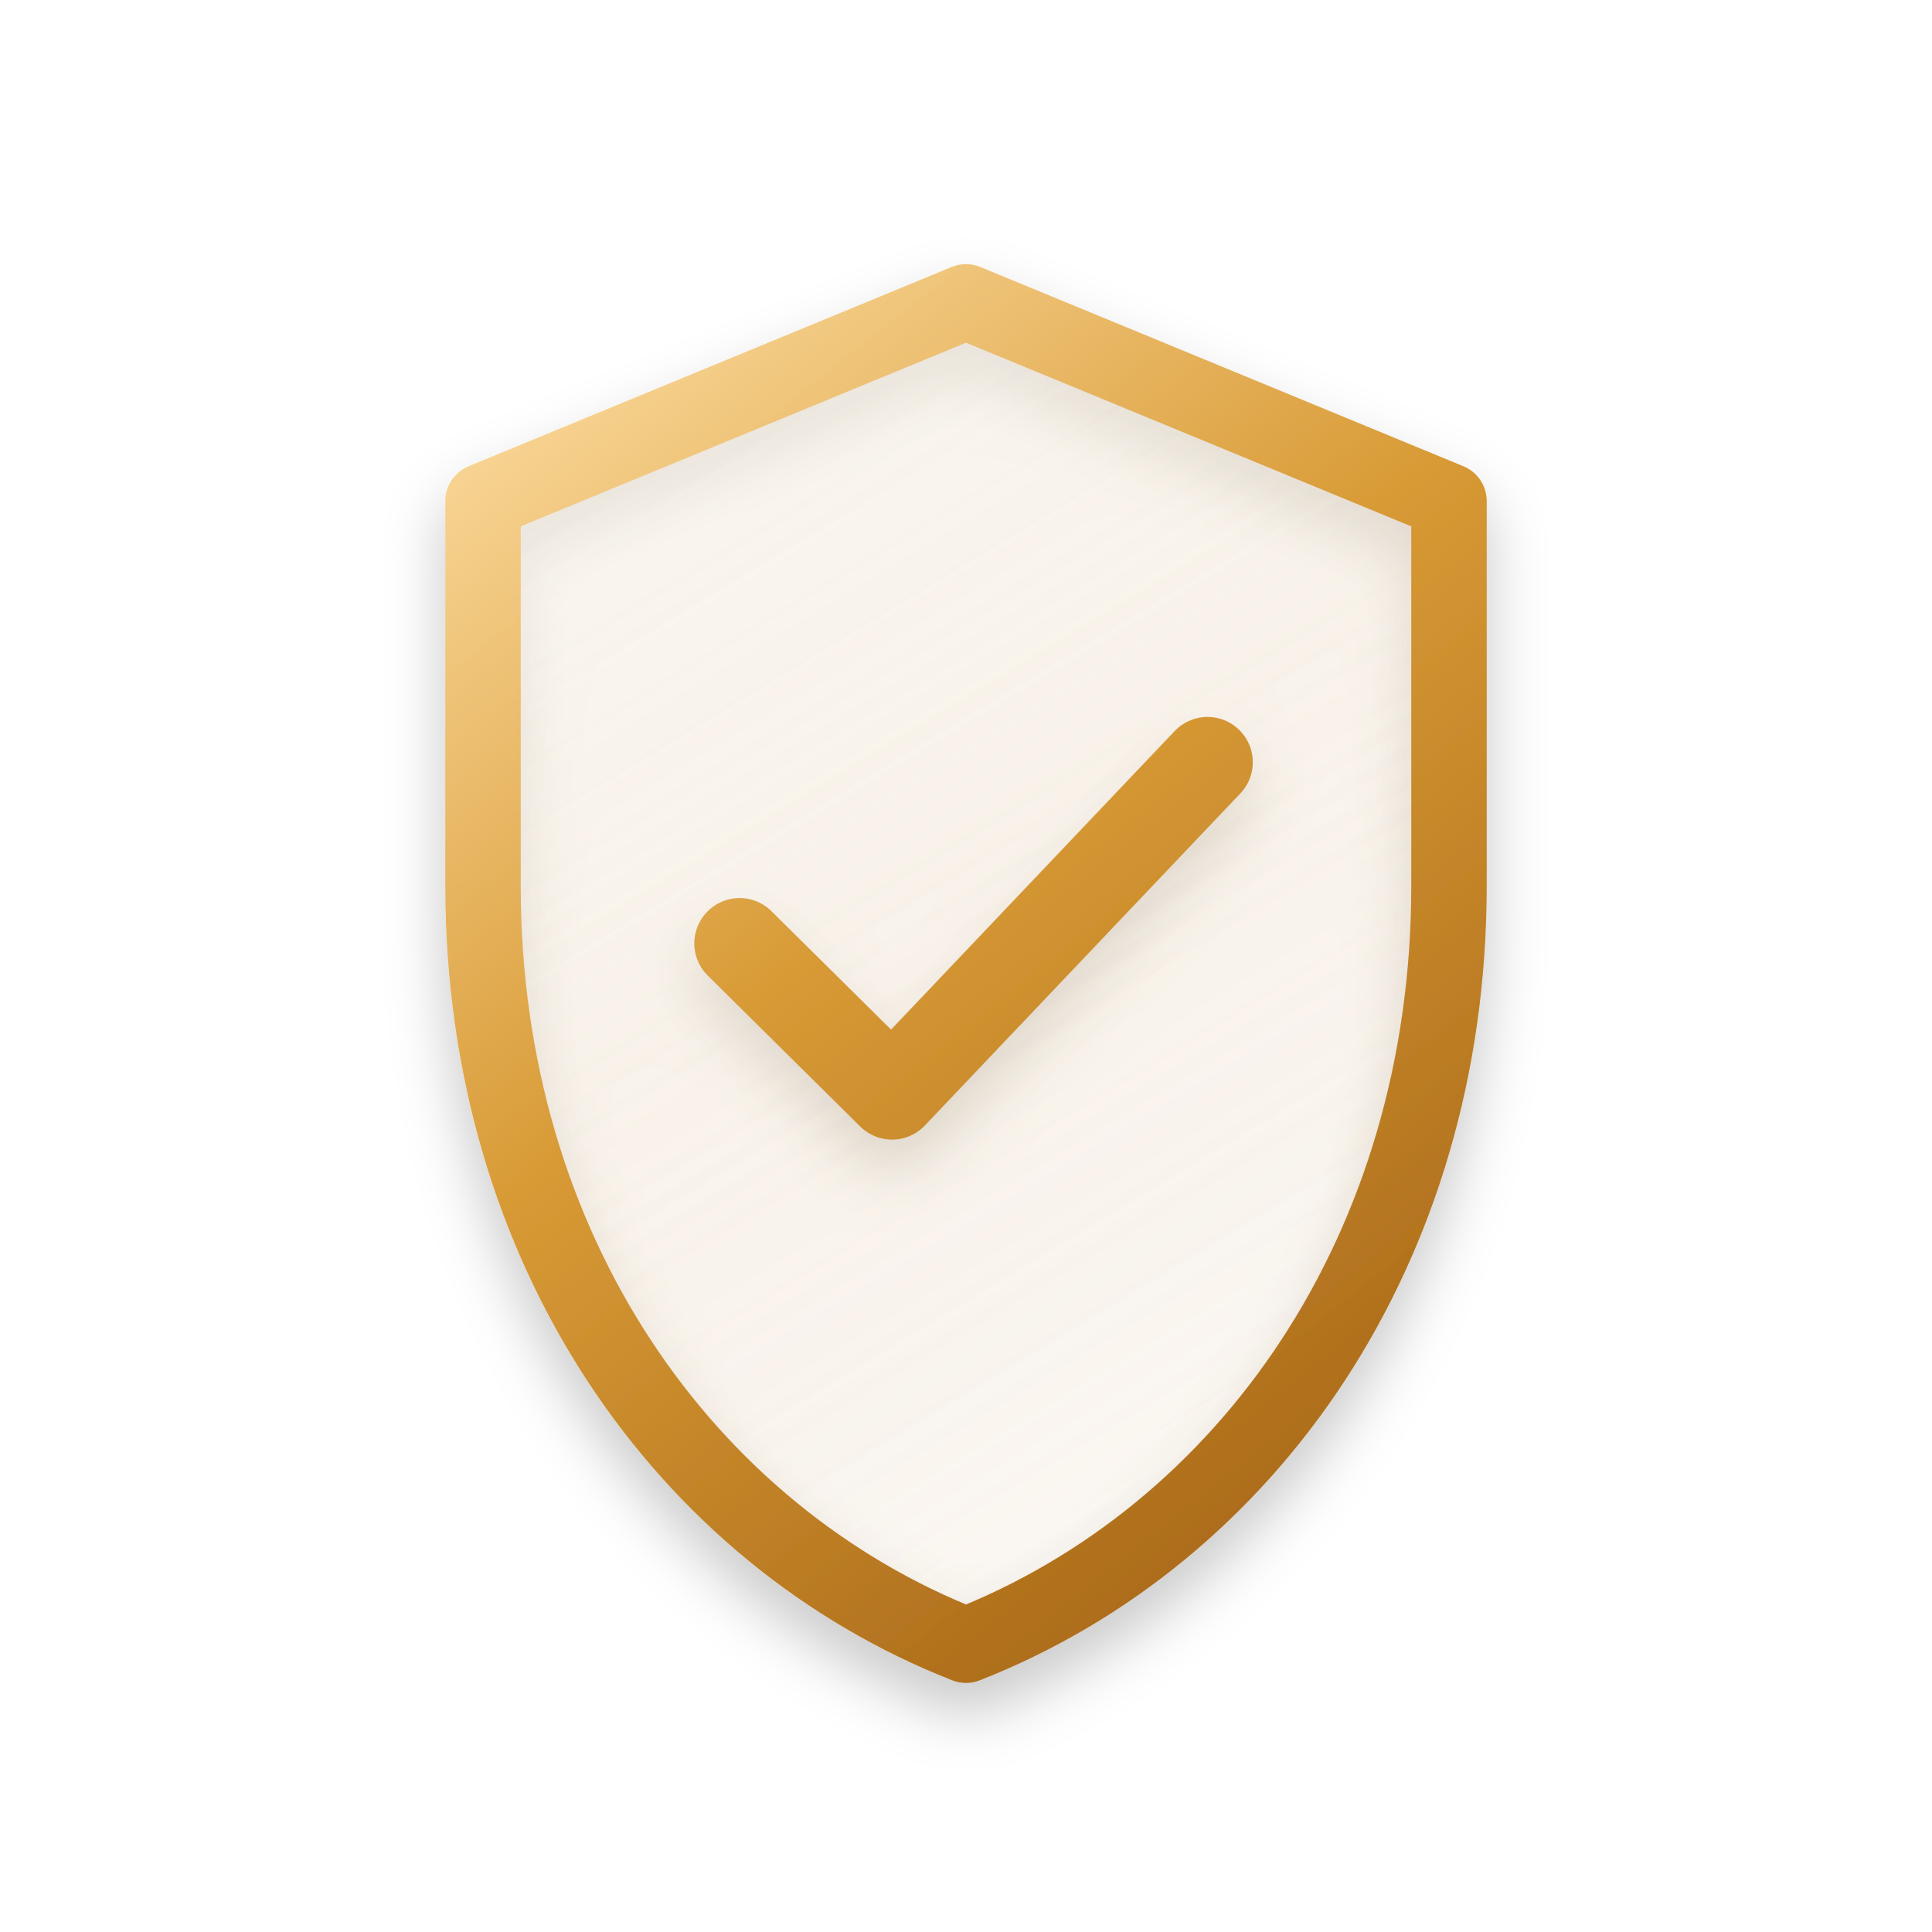
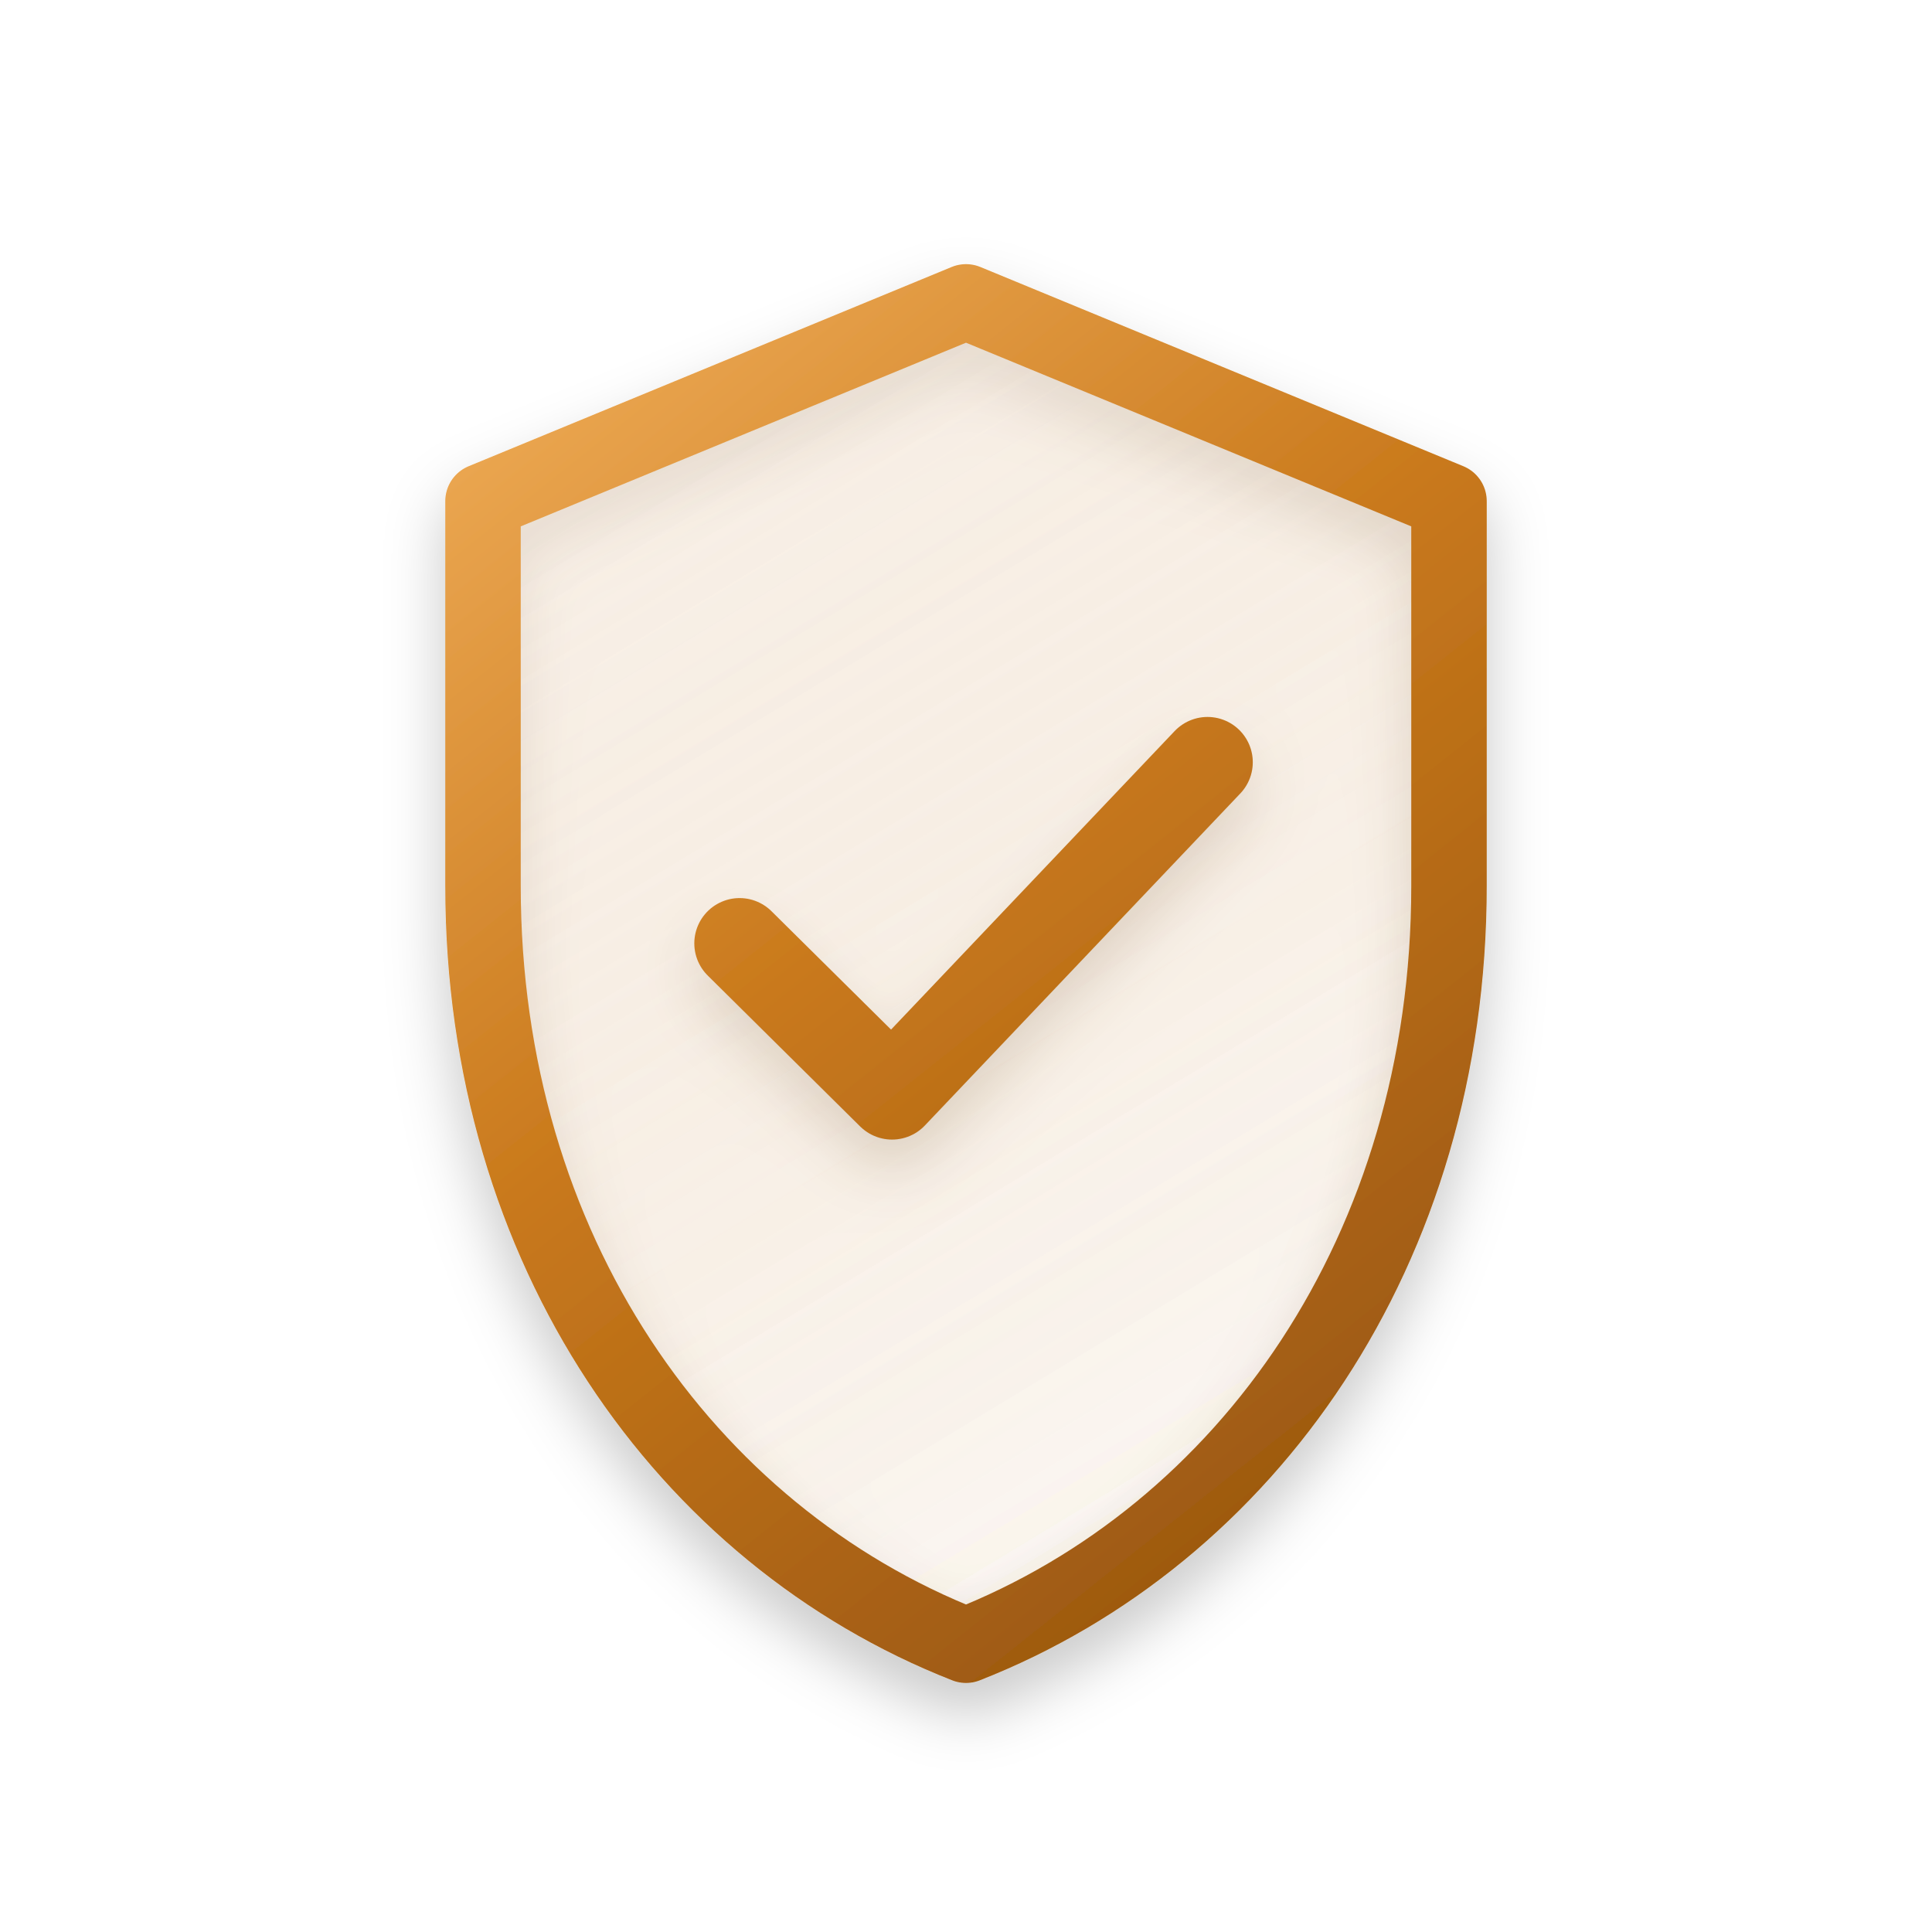
<svg xmlns="http://www.w3.org/2000/svg" width="128" height="128" viewBox="0 0 128 128" fill="none">
  <defs>
    <linearGradient id="gold" x1="29" y1="20" x2="99" y2="108" gradientUnits="userSpaceOnUse">
-       <stop stop-color="#FFE1A8" />
-       <stop offset="0.44" stop-color="#D89A35" />
-       <stop offset="1" stop-color="#9E5D12" />
+       <stop stop-color="#F2B05C" />
+       <stop offset="0.44" stop-color="#C9791C" />
+       <stop offset="1" stop-color="#8F4F0D" />
    </linearGradient>
    <linearGradient id="fill" x1="42" y1="28" x2="88" y2="104" gradientUnits="userSpaceOnUse">
-       <stop stop-color="#FFF1D8" stop-opacity="0.23" />
-       <stop offset="1" stop-color="#C98B3A" stop-opacity="0.03" />
+       <stop stop-color="#F7D6B3" stop-opacity="0.23" />
+       <stop offset="1" stop-color="#C9791C" stop-opacity="0.03" />
    </linearGradient>
    <filter id="shadow" x="15" y="10" width="98" height="111" filterUnits="userSpaceOnUse" color-interpolation-filters="sRGB">
-       <feDropShadow dx="0" dy="10" stdDeviation="10" flood-color="#C98B3A" flood-opacity="0.28" />
+       <feDropShadow dx="0" dy="10" stdDeviation="10" flood-color="#C9791C" flood-opacity="0.28" />
      <feDropShadow dx="0" dy="2" stdDeviation="2" flood-color="#000000" flood-opacity="0.22" />
    </filter>
  </defs>
  <g filter="url(#shadow)">
    <path d="M64 20L96 33.2V58.7C96 82.8 82.6 101.7 64 109C45.4 101.7 32 82.8 32 58.7V33.2L64 20Z" fill="url(#fill)" stroke="url(#gold)" stroke-width="5" stroke-linejoin="round" />
    <path d="M49 62.5L59.1 72.5L80 50.5" stroke="url(#gold)" stroke-width="6" stroke-linecap="round" stroke-linejoin="round" />
  </g>
</svg>
